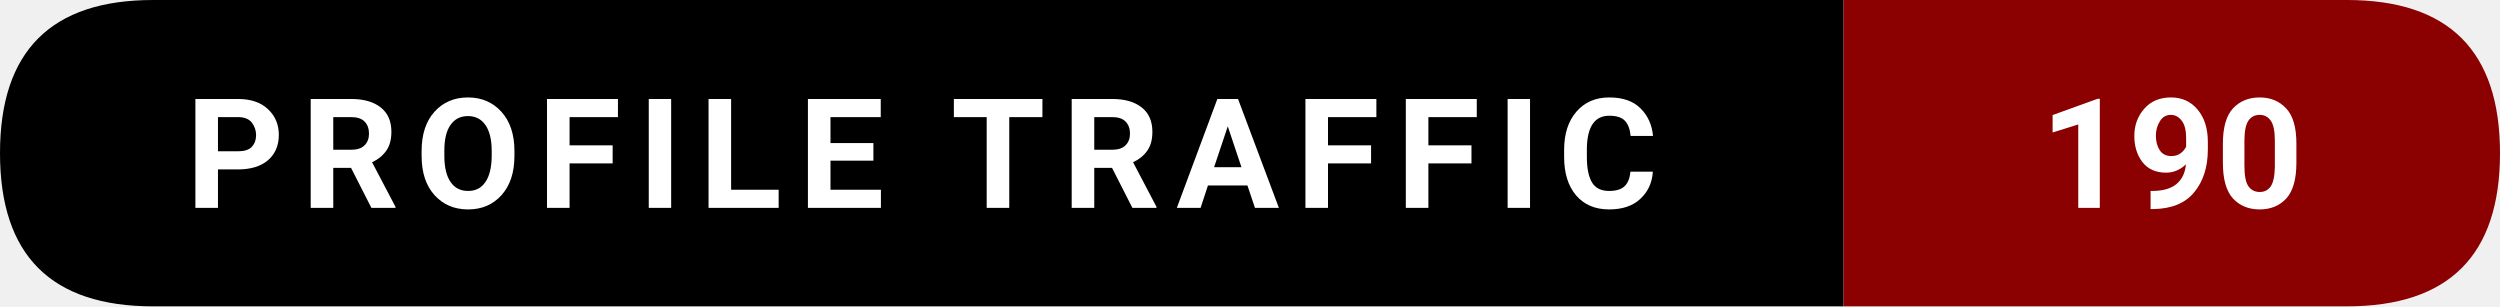
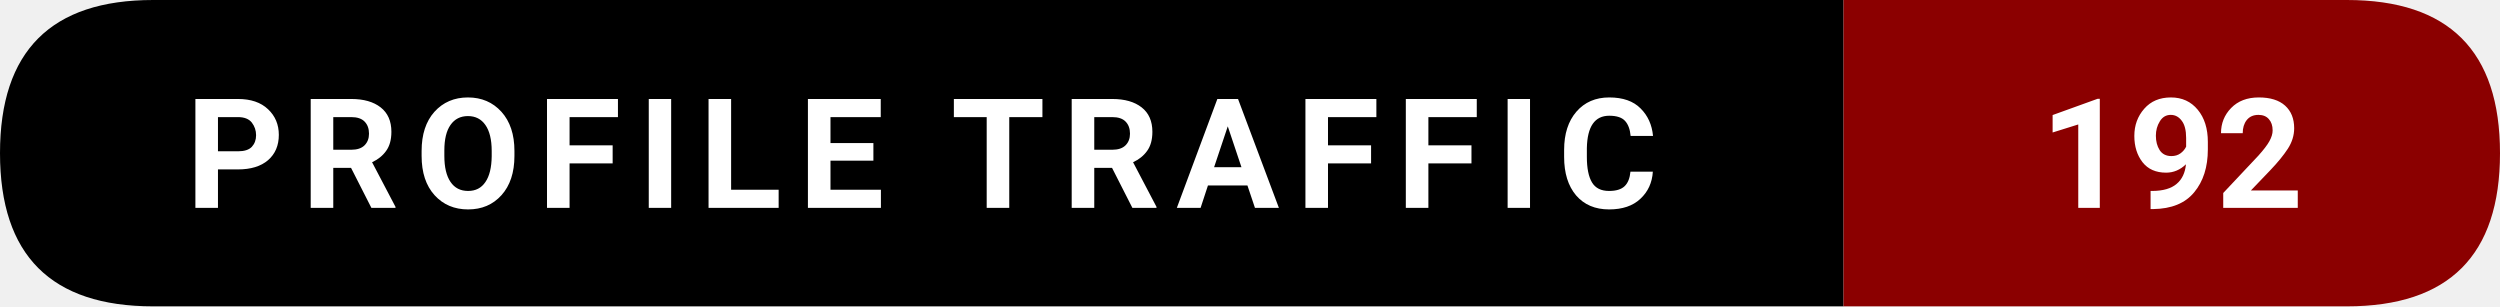
- <svg xmlns="http://www.w3.org/2000/svg" width="228.5" height="28" viewBox="0 0 228.5 28" role="img" aria-label="Profile traffic: 190">
+ <svg xmlns="http://www.w3.org/2000/svg" width="228.5" height="28" viewBox="0 0 228.5 28" role="img" aria-label="Profile traffic: 192">
  <path d="M14,0   L168.5,0   L168.5,28   L14,28   Q0,28 0,14   L0,14   Q0,0 14,0   Z" fill="#000000" />
  <path d="M168.5,0   L214.5,0   Q228.5,0 228.5,14   L228.5,14   Q228.5,28 214.5,28   L168.5,28   Z" fill="#8B0000" />
  <text x="84.25" y="19" text-anchor="middle" font-family="ui-sans-serif,system-ui,-apple-system,Segoe UI,Roboto,Ubuntu,Arial" font-size="14" font-weight="600" fill="#ffffff" letter-spacing="1.5">
    PROFILE TRAFFIC
  </text>
  <text x="198.5" y="19" text-anchor="middle" font-family="ui-sans-serif,system-ui,-apple-system,Segoe UI,Roboto,Ubuntu,Arial" font-size="14" font-weight="700" fill="#ffffff">
-     190
+     192
  </text>
</svg>
